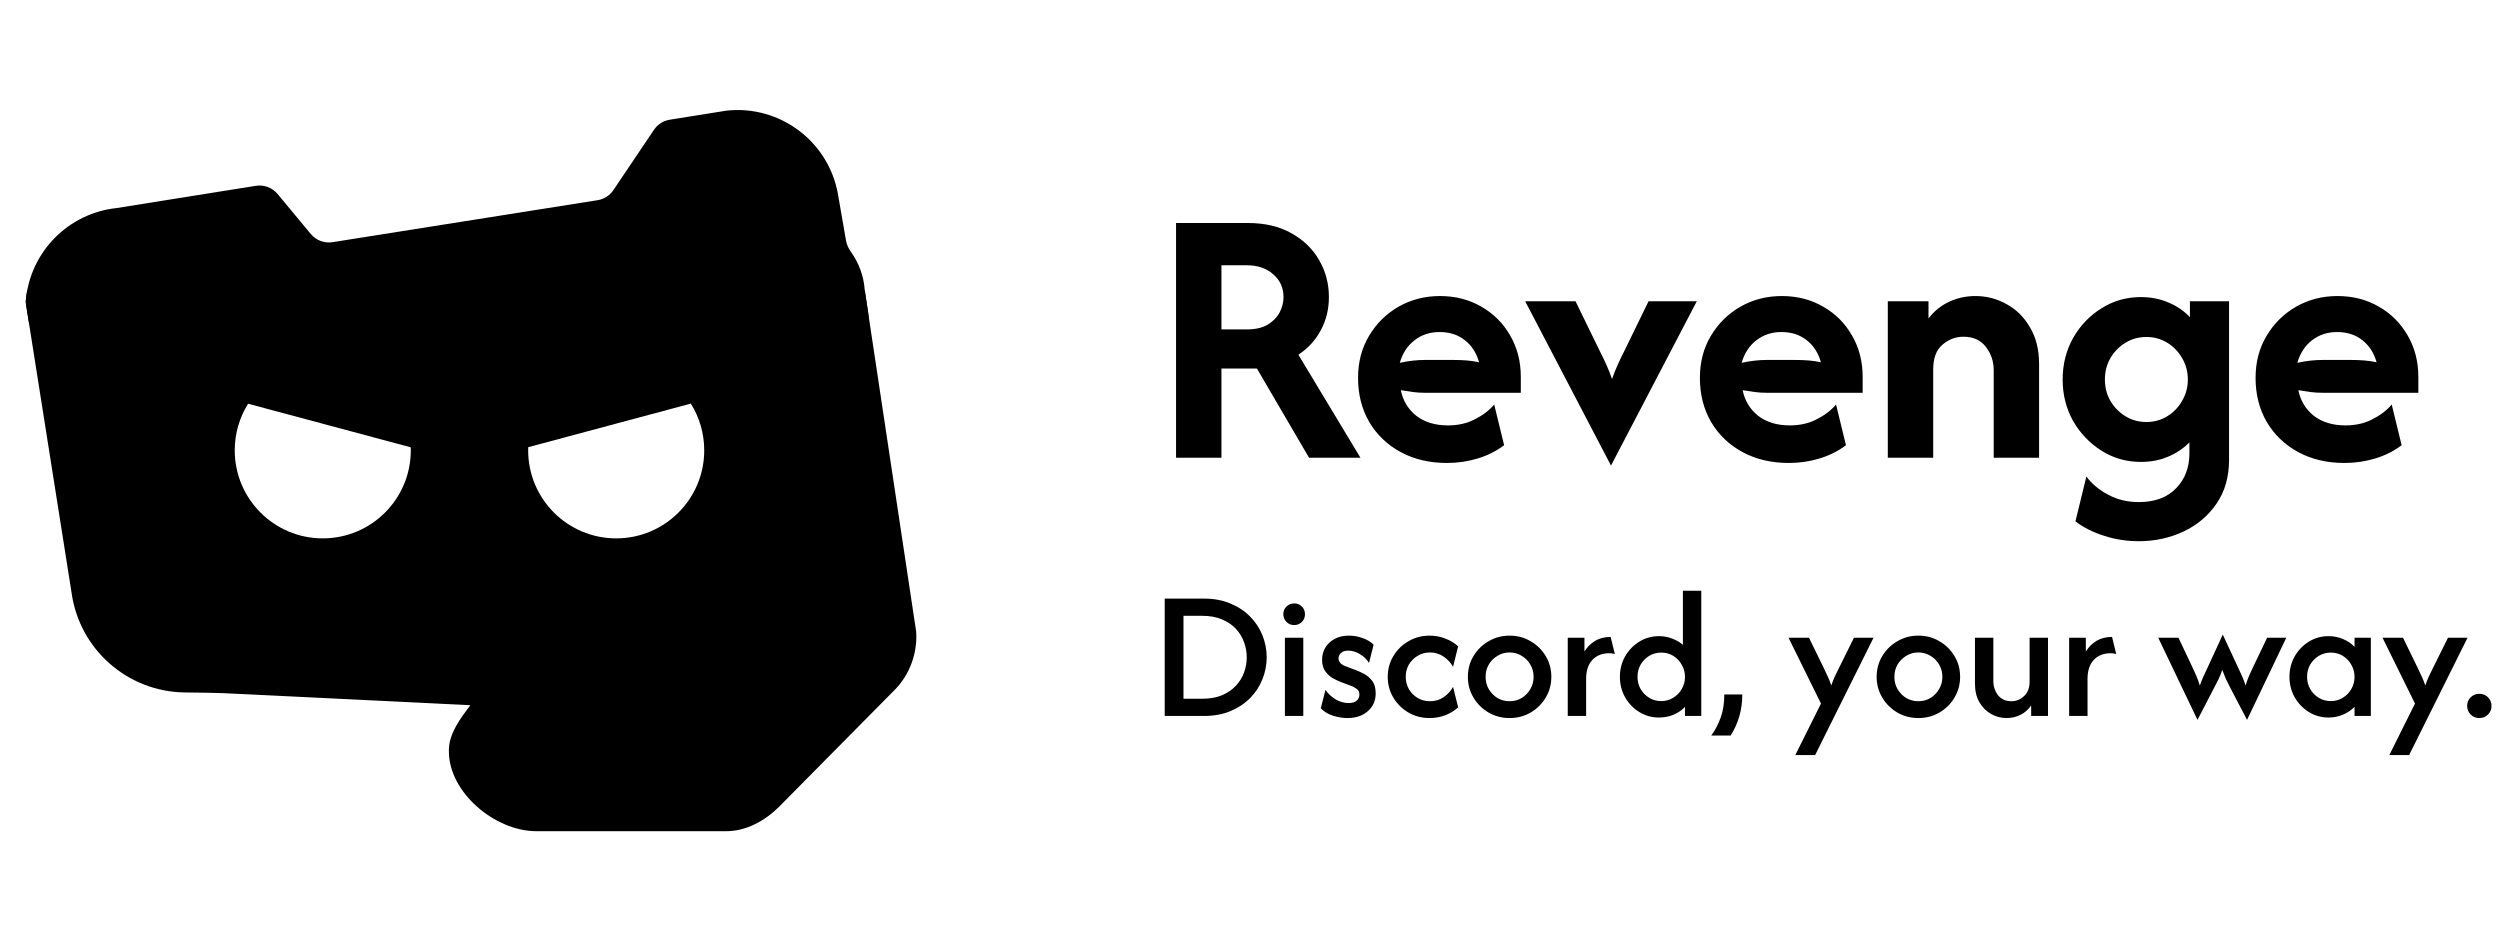
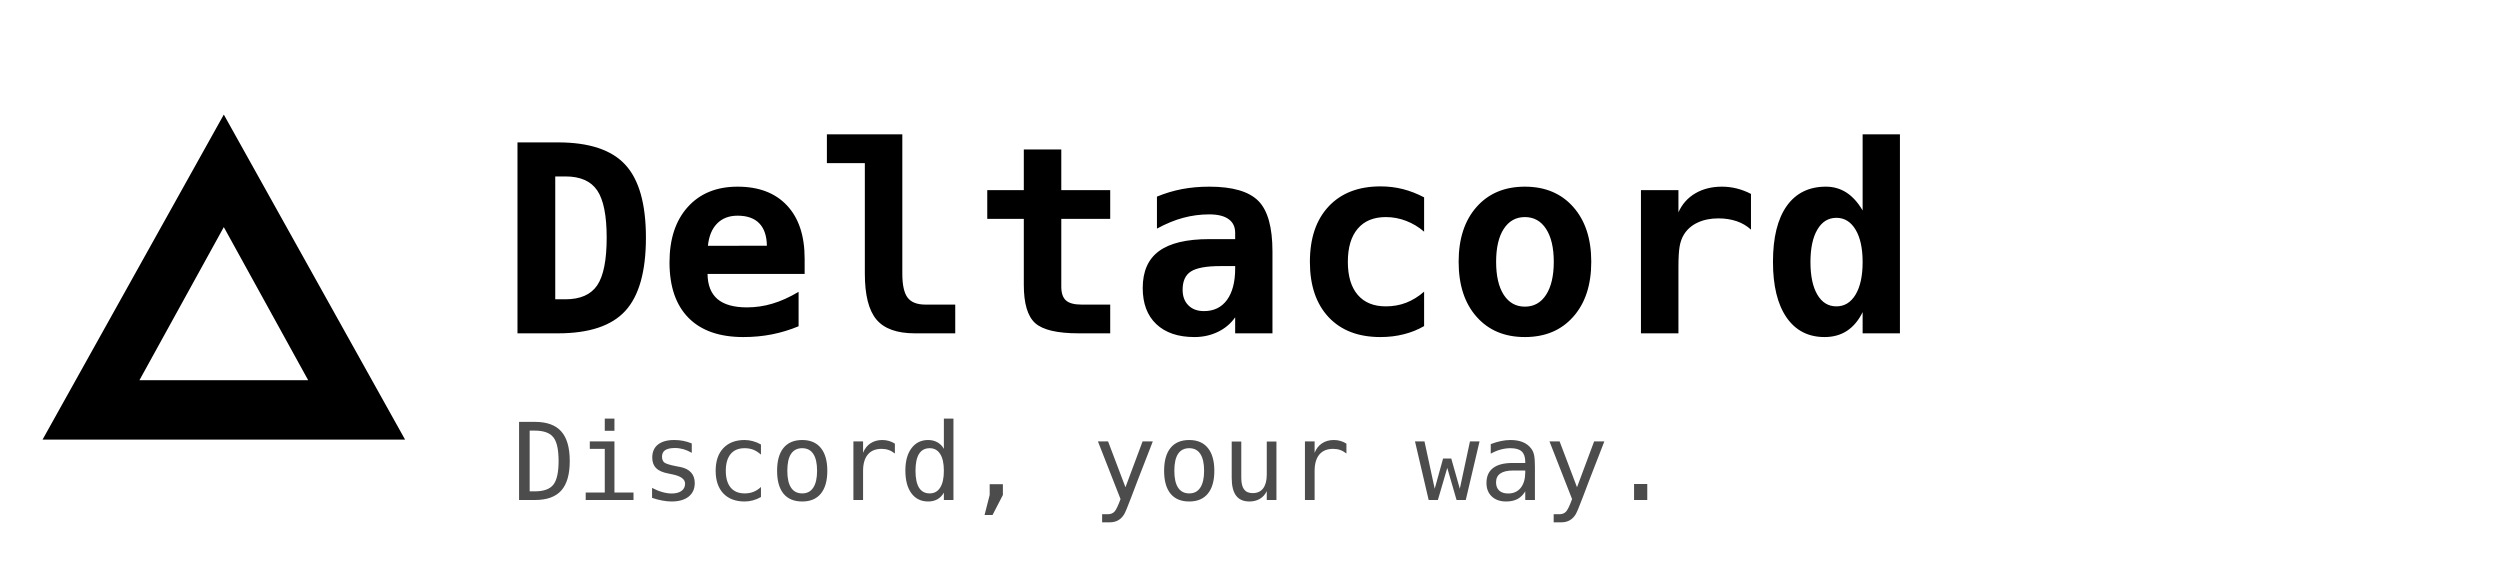
- <svg xmlns="http://www.w3.org/2000/svg" width="852" height="320" viewBox="0 0 852 320" fill="none">
-   <path fill-rule="evenodd" clip-rule="evenodd" d="M9.27 99H294.723L312.234 215.273C312.723 222.597 310.021 229.993 304.839 235.184L265.514 274.935C260.741 279.717 254.27 283.273 247.514 283.273H182.786C168.723 283.273 152.981 270.126 152.981 256.073V255.61C152.981 250.056 156.895 244.851 160.088 240.605L160.088 240.605L160.288 240.339L75.994 236.224C73.994 236.135 69.008 236.055 62.99 235.984C43.523 235.762 27.114 221.37 24.403 202.09L8.75 103.006C8.847 101.648 9.022 100.311 9.27 99ZM84.546 137.592L139.983 152.446C139.994 152.788 140 153.132 140 153.477C140 170.045 126.568 183.477 110 183.477C93.431 183.477 80 170.045 80 153.477C80 147.643 81.665 142.198 84.546 137.592ZM180.019 152.4L235.429 137.553C238.325 142.168 240 147.627 240 153.477C240 170.045 226.568 183.477 210 183.477C193.431 183.477 180 170.045 180 153.477C180 153.116 180.006 152.757 180.019 152.4Z" fill="black" />
-   <path fill-rule="evenodd" clip-rule="evenodd" d="M288.328 82.026C288.569 83.419 289.198 84.707 290.018 85.859C292.71 89.642 294.372 94.078 294.688 98.766L295.899 106.809C296.628 111.647 292.881 116 287.988 116H17.638C13.702 116 10.35 113.136 9.736 109.248L8.893 103.911C8.798 103.31 8.768 102.697 8.827 102.091C10.427 85.735 23.304 72.671 39.728 70.908L87.186 63.328C89.977 62.882 92.797 63.943 94.603 66.118L105.915 79.743C107.719 81.915 110.533 82.976 113.322 82.534L203.656 68.227C205.851 67.879 207.802 66.635 209.042 64.791L222.878 44.23C224.116 42.389 226.063 41.146 228.253 40.796L247.639 37.699C265.683 35.77 282.181 48.037 285.523 65.868L288.328 82.026Z" fill="black" />
-   <path d="M400.8 156V76H425.244C431.052 76 436 77.156 440.089 79.467C444.237 81.778 447.407 84.859 449.6 88.711C451.793 92.504 452.889 96.681 452.889 101.244C452.889 105.393 451.97 109.156 450.133 112.533C448.356 115.911 445.807 118.696 442.489 120.889L463.644 156H446.133L428.356 125.6H416.267V156H400.8ZM416.267 112.267H424.889C427.793 112.267 430.163 111.733 432 110.667C433.837 109.541 435.2 108.148 436.089 106.489C436.978 104.77 437.422 103.022 437.422 101.244C437.422 98.104 436.267 95.526 433.956 93.511C431.644 91.437 428.622 90.4 424.889 90.4H416.267V112.267ZM493.136 157.778C487.151 157.778 481.877 156.533 477.314 154.044C472.751 151.556 469.195 148.148 466.647 143.822C464.099 139.437 462.825 134.43 462.825 128.8C462.825 123.407 464.069 118.637 466.558 114.489C469.047 110.281 472.395 106.963 476.603 104.533C480.869 102.104 485.581 100.889 490.736 100.889C496.01 100.889 500.721 102.104 504.869 104.533C509.018 106.904 512.277 110.163 514.647 114.311C517.077 118.459 518.292 123.17 518.292 128.444V133.867H485.758C484.277 133.867 482.855 133.778 481.492 133.6C480.129 133.422 478.766 133.215 477.403 132.978C478.114 136.533 479.862 139.437 482.647 141.689C485.492 143.881 489.106 144.978 493.492 144.978C496.869 144.978 499.892 144.296 502.558 142.933C505.284 141.57 507.506 139.881 509.225 137.867L512.603 151.733C509.936 153.748 506.914 155.259 503.536 156.267C500.218 157.274 496.751 157.778 493.136 157.778ZM477.047 123.644C480.01 122.993 482.914 122.667 485.758 122.667H495.181C496.84 122.667 498.41 122.726 499.892 122.844C501.373 122.963 502.766 123.17 504.069 123.467C503.181 120.267 501.551 117.748 499.181 115.911C496.869 114.074 493.995 113.156 490.558 113.156C487.299 113.156 484.455 114.104 482.025 116C479.655 117.837 477.995 120.385 477.047 123.644ZM549.028 158.667L519.783 102.667H536.939L545.294 119.822C546.065 121.304 546.776 122.785 547.428 124.267C548.08 125.689 548.731 127.319 549.383 129.156C550.035 127.319 550.687 125.689 551.339 124.267C551.991 122.785 552.702 121.304 553.472 119.822L561.828 102.667H578.272L549.028 158.667ZM609.636 157.778C603.651 157.778 598.377 156.533 593.814 154.044C589.251 151.556 585.695 148.148 583.147 143.822C580.599 139.437 579.325 134.43 579.325 128.8C579.325 123.407 580.569 118.637 583.058 114.489C585.547 110.281 588.895 106.963 593.103 104.533C597.369 102.104 602.081 100.889 607.236 100.889C612.51 100.889 617.221 102.104 621.369 104.533C625.518 106.904 628.777 110.163 631.147 114.311C633.577 118.459 634.792 123.17 634.792 128.444V133.867H602.258C600.777 133.867 599.355 133.778 597.992 133.6C596.629 133.422 595.266 133.215 593.903 132.978C594.614 136.533 596.362 139.437 599.147 141.689C601.992 143.881 605.606 144.978 609.992 144.978C613.369 144.978 616.392 144.296 619.058 142.933C621.784 141.57 624.006 139.881 625.725 137.867L629.103 151.733C626.436 153.748 623.414 155.259 620.036 156.267C616.718 157.274 613.251 157.778 609.636 157.778ZM593.547 123.644C596.51 122.993 599.414 122.667 602.258 122.667H611.681C613.34 122.667 614.91 122.726 616.392 122.844C617.873 122.963 619.266 123.17 620.569 123.467C619.681 120.267 618.051 117.748 615.681 115.911C613.369 114.074 610.495 113.156 607.058 113.156C603.799 113.156 600.955 114.104 598.525 116C596.155 117.837 594.495 120.385 593.547 123.644ZM643.367 156V102.667H657.233V108.533C659.13 106.044 661.47 104.148 664.256 102.844C667.041 101.541 670.033 100.889 673.233 100.889C677.026 100.889 680.552 101.807 683.811 103.644C687.13 105.422 689.796 108.059 691.811 111.556C693.885 114.993 694.922 119.17 694.922 124.089V156H679.456V126.133C679.456 123.17 678.567 120.533 676.789 118.222C675.011 115.911 672.463 114.756 669.144 114.756C666.478 114.756 664.078 115.674 661.944 117.511C659.87 119.289 658.833 122.104 658.833 125.956V156H643.367ZM728.906 184.444C724.757 184.444 720.787 183.822 716.994 182.578C713.261 181.393 710.031 179.763 707.306 177.689L711.039 162.4C712.935 164.948 715.424 167.022 718.506 168.622C721.587 170.281 725.054 171.111 728.906 171.111C734.357 171.111 738.594 169.541 741.617 166.4C744.639 163.319 746.15 159.348 746.15 154.489V150.756C744.135 152.83 741.706 154.459 738.861 155.644C736.076 156.83 732.994 157.422 729.617 157.422C724.698 157.422 720.224 156.148 716.194 153.6C712.165 151.052 708.935 147.674 706.506 143.467C704.135 139.2 702.95 134.489 702.95 129.333C702.95 124.178 704.135 119.467 706.506 115.2C708.935 110.933 712.165 107.556 716.194 105.067C720.224 102.519 724.698 101.244 729.617 101.244C733.054 101.244 736.194 101.867 739.039 103.111C741.883 104.296 744.313 105.956 746.328 108.089V102.667H759.661V156.711C759.661 162.519 758.239 167.496 755.394 171.644C752.55 175.793 748.787 178.963 744.106 181.156C739.424 183.348 734.357 184.444 728.906 184.444ZM731.483 143.822C734.091 143.822 736.461 143.17 738.594 141.867C740.728 140.563 742.417 138.815 743.661 136.622C744.965 134.43 745.617 132 745.617 129.333C745.617 126.667 744.965 124.237 743.661 122.044C742.417 119.852 740.728 118.104 738.594 116.8C736.461 115.496 734.091 114.844 731.483 114.844C728.876 114.844 726.506 115.496 724.372 116.8C722.239 118.104 720.52 119.852 719.217 122.044C717.972 124.237 717.35 126.667 717.35 129.333C717.35 132 717.972 134.43 719.217 136.622C720.52 138.815 722.239 140.563 724.372 141.867C726.506 143.17 728.876 143.822 731.483 143.822ZM799.011 157.778C793.026 157.778 787.752 156.533 783.189 154.044C778.626 151.556 775.07 148.148 772.522 143.822C769.974 139.437 768.7 134.43 768.7 128.8C768.7 123.407 769.944 118.637 772.433 114.489C774.922 110.281 778.27 106.963 782.478 104.533C786.744 102.104 791.456 100.889 796.611 100.889C801.885 100.889 806.596 102.104 810.744 104.533C814.893 106.904 818.152 110.163 820.522 114.311C822.952 118.459 824.167 123.17 824.167 128.444V133.867H791.633C790.152 133.867 788.73 133.778 787.367 133.6C786.004 133.422 784.641 133.215 783.278 132.978C783.989 136.533 785.737 139.437 788.522 141.689C791.367 143.881 794.981 144.978 799.367 144.978C802.744 144.978 805.767 144.296 808.433 142.933C811.159 141.57 813.381 139.881 815.1 137.867L818.478 151.733C815.811 153.748 812.789 155.259 809.411 156.267C806.093 157.274 802.626 157.778 799.011 157.778ZM782.922 123.644C785.885 122.993 788.789 122.667 791.633 122.667H801.056C802.715 122.667 804.285 122.726 805.767 122.844C807.248 122.963 808.641 123.17 809.944 123.467C809.056 120.267 807.426 117.748 805.056 115.911C802.744 114.074 799.87 113.156 796.433 113.156C793.174 113.156 790.33 114.104 787.9 116C785.53 117.837 783.87 120.385 782.922 123.644Z" fill="black" />
-   <path d="M396.933 244V204H410.267C413.674 204 416.696 204.563 419.333 205.689C422 206.785 424.252 208.281 426.089 210.178C427.926 212.044 429.319 214.178 430.267 216.578C431.215 218.978 431.689 221.452 431.689 224C431.689 226.548 431.215 229.022 430.267 231.422C429.319 233.822 427.926 235.97 426.089 237.867C424.252 239.733 422 241.23 419.333 242.356C416.696 243.452 413.674 244 410.267 244H396.933ZM403.333 238.133H409.644C412.311 238.133 414.593 237.733 416.489 236.933C418.415 236.104 420 235.007 421.244 233.644C422.489 232.281 423.407 230.77 424 229.111C424.593 227.422 424.889 225.719 424.889 224C424.889 222.281 424.593 220.593 424 218.933C423.407 217.244 422.489 215.719 421.244 214.356C420 212.993 418.415 211.911 416.489 211.111C414.593 210.281 412.311 209.867 409.644 209.867H403.333V238.133ZM437.894 244V217.333H444.161V244H437.894ZM441.05 213.022C440.013 213.022 439.139 212.667 438.428 211.956C437.717 211.215 437.361 210.341 437.361 209.333C437.361 208.267 437.717 207.393 438.428 206.711C439.169 206 440.043 205.644 441.05 205.644C442.117 205.644 442.991 206 443.672 206.711C444.383 207.422 444.739 208.296 444.739 209.333C444.739 210.37 444.383 211.244 443.672 211.956C442.961 212.667 442.087 213.022 441.05 213.022ZM459.235 244.711C457.635 244.711 455.975 244.444 454.257 243.911C452.568 243.348 451.19 242.504 450.124 241.378L451.724 235.111C452.583 236.385 453.724 237.452 455.146 238.311C456.568 239.17 458.05 239.6 459.59 239.6C460.864 239.6 461.798 239.319 462.39 238.756C462.983 238.193 463.279 237.511 463.279 236.711C463.279 235.822 462.968 235.17 462.346 234.756C461.724 234.311 461.131 233.985 460.568 233.778L456.879 232.4C456.138 232.104 455.264 231.689 454.257 231.156C453.279 230.593 452.42 229.807 451.679 228.8C450.938 227.793 450.568 226.474 450.568 224.844C450.568 223.363 450.924 222 451.635 220.756C452.375 219.511 453.427 218.519 454.79 217.778C456.153 217.007 457.783 216.622 459.679 216.622C461.309 216.622 462.894 216.904 464.435 217.467C466.005 218.03 467.235 218.785 468.124 219.733L466.568 225.911C465.709 224.607 464.627 223.585 463.324 222.844C462.05 222.104 460.775 221.733 459.501 221.733C458.405 221.733 457.575 222 457.012 222.533C456.45 223.067 456.168 223.689 456.168 224.4C456.168 224.933 456.361 225.437 456.746 225.911C457.131 226.356 457.753 226.741 458.613 227.067L462.124 228.4C462.953 228.696 463.887 229.126 464.924 229.689C465.99 230.252 466.909 231.052 467.679 232.089C468.45 233.126 468.835 234.533 468.835 236.311C468.835 238.8 467.931 240.83 466.124 242.4C464.346 243.941 462.05 244.711 459.235 244.711ZM487.204 244.711C484.567 244.711 482.167 244.089 480.004 242.844C477.841 241.57 476.123 239.867 474.849 237.733C473.575 235.6 472.938 233.244 472.938 230.667C472.938 228.059 473.575 225.704 474.849 223.6C476.123 221.467 477.841 219.778 480.004 218.533C482.167 217.259 484.567 216.622 487.204 216.622C489.071 216.622 490.834 216.948 492.493 217.6C494.182 218.222 495.663 219.111 496.938 220.267L495.204 227.244C494.463 225.911 493.412 224.77 492.049 223.822C490.686 222.844 489.115 222.356 487.337 222.356C485.797 222.356 484.389 222.741 483.115 223.511C481.871 224.252 480.878 225.244 480.137 226.489C479.426 227.733 479.071 229.126 479.071 230.667C479.071 232.178 479.426 233.57 480.137 234.844C480.878 236.089 481.871 237.096 483.115 237.867C484.389 238.607 485.797 238.978 487.337 238.978C489.115 238.978 490.686 238.504 492.049 237.556C493.412 236.607 494.463 235.452 495.204 234.089L496.938 241.067C495.663 242.222 494.182 243.126 492.493 243.778C490.834 244.4 489.071 244.711 487.204 244.711ZM514.472 244.711C511.865 244.711 509.48 244.089 507.317 242.844C505.154 241.57 503.435 239.867 502.161 237.733C500.887 235.6 500.25 233.244 500.25 230.667C500.25 228.059 500.887 225.704 502.161 223.6C503.435 221.467 505.154 219.778 507.317 218.533C509.48 217.259 511.865 216.622 514.472 216.622C517.109 216.622 519.494 217.259 521.628 218.533C523.791 219.778 525.509 221.467 526.783 223.6C528.057 225.704 528.694 228.059 528.694 230.667C528.694 233.244 528.057 235.6 526.783 237.733C525.509 239.867 523.791 241.57 521.628 242.844C519.494 244.089 517.109 244.711 514.472 244.711ZM514.472 238.978C515.983 238.978 517.361 238.607 518.606 237.867C519.85 237.096 520.828 236.089 521.539 234.844C522.28 233.6 522.65 232.207 522.65 230.667C522.65 229.126 522.28 227.733 521.539 226.489C520.828 225.244 519.85 224.252 518.606 223.511C517.361 222.741 515.983 222.356 514.472 222.356C512.961 222.356 511.583 222.741 510.339 223.511C509.094 224.252 508.102 225.244 507.361 226.489C506.65 227.733 506.294 229.126 506.294 230.667C506.294 232.207 506.65 233.6 507.361 234.844C508.102 236.089 509.08 237.096 510.294 237.867C511.539 238.607 512.931 238.978 514.472 238.978ZM534.288 244V217.333H539.976V222.044C540.925 220.504 542.139 219.289 543.621 218.4C545.102 217.511 546.865 217.067 548.91 217.067L550.332 222.889C549.769 222.711 549.132 222.622 548.421 222.622C546.05 222.622 544.139 223.378 542.688 224.889C541.265 226.4 540.554 228.563 540.554 231.378V244H534.288ZM565.396 244.533C562.937 244.533 560.7 243.911 558.685 242.667C556.67 241.422 555.055 239.748 553.84 237.644C552.655 235.541 552.062 233.215 552.062 230.667C552.062 228.119 552.655 225.793 553.84 223.689C555.055 221.585 556.67 219.911 558.685 218.667C560.7 217.422 562.937 216.8 565.396 216.8C566.966 216.8 568.433 217.067 569.796 217.6C571.188 218.104 572.433 218.815 573.529 219.733V201.333H579.796V244H574.24V240.933C573.144 242.059 571.825 242.948 570.285 243.6C568.774 244.222 567.144 244.533 565.396 244.533ZM566.151 238.933C567.633 238.933 568.981 238.563 570.196 237.822C571.44 237.081 572.418 236.089 573.129 234.844C573.87 233.6 574.24 232.207 574.24 230.667C574.24 229.156 573.87 227.778 573.129 226.533C572.418 225.259 571.455 224.252 570.24 223.511C569.025 222.77 567.663 222.4 566.151 222.4C564.67 222.4 563.307 222.77 562.062 223.511C560.848 224.252 559.87 225.244 559.129 226.489C558.418 227.733 558.062 229.126 558.062 230.667C558.062 232.178 558.418 233.57 559.129 234.844C559.87 236.089 560.848 237.081 562.062 237.822C563.277 238.563 564.64 238.933 566.151 238.933ZM583.197 250.667C584.501 248.919 585.568 246.889 586.397 244.578C587.227 242.296 587.642 239.659 587.642 236.667H593.775C593.775 239.304 593.434 241.793 592.753 244.133C592.071 246.504 591.079 248.681 589.775 250.667H583.197ZM611.836 257.333L620.592 239.778L609.525 217.333H616.503L621.703 228C622.177 228.948 622.606 229.867 622.992 230.756C623.377 231.615 623.747 232.563 624.103 233.6C624.458 232.563 624.829 231.615 625.214 230.756C625.629 229.867 626.073 228.948 626.547 228L631.836 217.333H638.503L618.592 257.333H611.836ZM653.785 244.711C651.177 244.711 648.792 244.089 646.629 242.844C644.466 241.57 642.748 239.867 641.474 237.733C640.2 235.6 639.562 233.244 639.562 230.667C639.562 228.059 640.2 225.704 641.474 223.6C642.748 221.467 644.466 219.778 646.629 218.533C648.792 217.259 651.177 216.622 653.785 216.622C656.422 216.622 658.807 217.259 660.94 218.533C663.103 219.778 664.822 221.467 666.096 223.6C667.37 225.704 668.007 228.059 668.007 230.667C668.007 233.244 667.37 235.6 666.096 237.733C664.822 239.867 663.103 241.57 660.94 242.844C658.807 244.089 656.422 244.711 653.785 244.711ZM653.785 238.978C655.296 238.978 656.674 238.607 657.918 237.867C659.163 237.096 660.14 236.089 660.851 234.844C661.592 233.6 661.963 232.207 661.963 230.667C661.963 229.126 661.592 227.733 660.851 226.489C660.14 225.244 659.163 224.252 657.918 223.511C656.674 222.741 655.296 222.356 653.785 222.356C652.274 222.356 650.896 222.741 649.651 223.511C648.407 224.252 647.414 225.244 646.674 226.489C645.963 227.733 645.607 229.126 645.607 230.667C645.607 232.207 645.963 233.6 646.674 234.844C647.414 236.089 648.392 237.096 649.607 237.867C650.851 238.607 652.244 238.978 653.785 238.978ZM683.822 244.711C681.956 244.711 680.207 244.252 678.578 243.333C676.948 242.415 675.615 241.081 674.578 239.333C673.57 237.585 673.067 235.467 673.067 232.978V217.333H679.333V232.133C679.333 233.941 679.867 235.541 680.933 236.933C682.03 238.296 683.556 238.978 685.511 238.978C687.111 238.978 688.533 238.4 689.778 237.244C691.052 236.089 691.689 234.43 691.689 232.267V217.333H697.956V244H692.222V240.444C691.244 241.837 690.015 242.904 688.533 243.644C687.081 244.356 685.511 244.711 683.822 244.711ZM705.163 244V217.333H710.851V222.044C711.8 220.504 713.014 219.289 714.496 218.4C715.977 217.511 717.74 217.067 719.785 217.067L721.207 222.889C720.644 222.711 720.007 222.622 719.296 222.622C716.925 222.622 715.014 223.378 713.562 224.889C712.14 226.4 711.429 228.563 711.429 231.378V244H705.163ZM748.903 245.333L735.525 217.333H742.414L747.169 227.378C747.614 228.296 748.044 229.244 748.458 230.222C748.873 231.17 749.288 232.311 749.703 233.644C750.147 232.341 750.592 231.23 751.036 230.311C751.481 229.393 751.91 228.474 752.325 227.556L757.525 216.267L762.769 227.556C763.184 228.444 763.599 229.348 764.014 230.267C764.458 231.185 764.888 232.311 765.303 233.644C765.718 232.252 766.132 231.096 766.547 230.178C766.992 229.23 767.421 228.296 767.836 227.378L772.636 217.333H779.169L765.792 245.333L760.014 234.267C759.54 233.348 759.081 232.43 758.636 231.511C758.221 230.563 757.792 229.496 757.347 228.311C756.932 229.496 756.503 230.563 756.058 231.511C755.614 232.43 755.14 233.348 754.636 234.267L748.903 245.333ZM793.539 244.533C791.109 244.533 788.887 243.911 786.872 242.667C784.857 241.422 783.243 239.748 782.028 237.644C780.843 235.541 780.25 233.215 780.25 230.667C780.25 228.119 780.843 225.793 782.028 223.689C783.243 221.585 784.857 219.911 786.872 218.667C788.887 217.422 791.109 216.8 793.539 216.8C795.317 216.8 796.961 217.126 798.472 217.778C800.013 218.4 801.331 219.289 802.428 220.444V217.333H807.983V244H802.428V240.889C801.331 242.015 800.013 242.904 798.472 243.556C796.961 244.207 795.317 244.533 793.539 244.533ZM794.339 238.933C795.82 238.933 797.169 238.563 798.383 237.822C799.628 237.081 800.606 236.089 801.317 234.844C802.057 233.6 802.428 232.207 802.428 230.667C802.428 229.156 802.057 227.778 801.317 226.533C800.606 225.259 799.643 224.252 798.428 223.511C797.213 222.77 795.85 222.4 794.339 222.4C792.857 222.4 791.494 222.77 790.25 223.511C789.035 224.252 788.057 225.244 787.317 226.489C786.606 227.733 786.25 229.126 786.25 230.667C786.25 232.178 786.606 233.57 787.317 234.844C788.057 236.089 789.035 237.081 790.25 237.822C791.465 238.563 792.828 238.933 794.339 238.933ZM814.274 257.333L823.029 239.778L811.963 217.333H818.94L824.14 228C824.614 228.948 825.044 229.867 825.429 230.756C825.814 231.615 826.185 232.563 826.54 233.6C826.896 232.563 827.266 231.615 827.651 230.756C828.066 229.867 828.511 228.948 828.985 228L834.274 217.333H840.94L821.029 257.333H814.274ZM844.936 244.711C843.781 244.711 842.803 244.311 842.003 243.511C841.203 242.711 840.803 241.733 840.803 240.578C840.803 239.393 841.203 238.415 842.003 237.644C842.803 236.844 843.781 236.444 844.936 236.444C846.151 236.444 847.144 236.844 847.914 237.644C848.714 238.444 849.114 239.422 849.114 240.578C849.114 241.733 848.714 242.711 847.914 243.511C847.144 244.311 846.151 244.711 844.936 244.711Z" fill="black" />
+ <svg xmlns="http://www.w3.org/2000/svg" viewBox="0 0 420 96" width="420" height="96">
+   <g transform="translate(4 14) scale(1.05)">
+     <path fill="#000000" fill-rule="evenodd" d="M32 5 L61 57 H3 Z M32 23 L45.5 47.5 H18.5 Z" />
+   </g>
+   <text x="84" y="56" font-family="monospace" font-size="44" font-weight="700" fill="#000000">Deltacord</text>
+   <text x="86" y="84" font-family="monospace" font-size="18" fill="#000000" opacity="0.7">Discord, your way.</text>
</svg>
